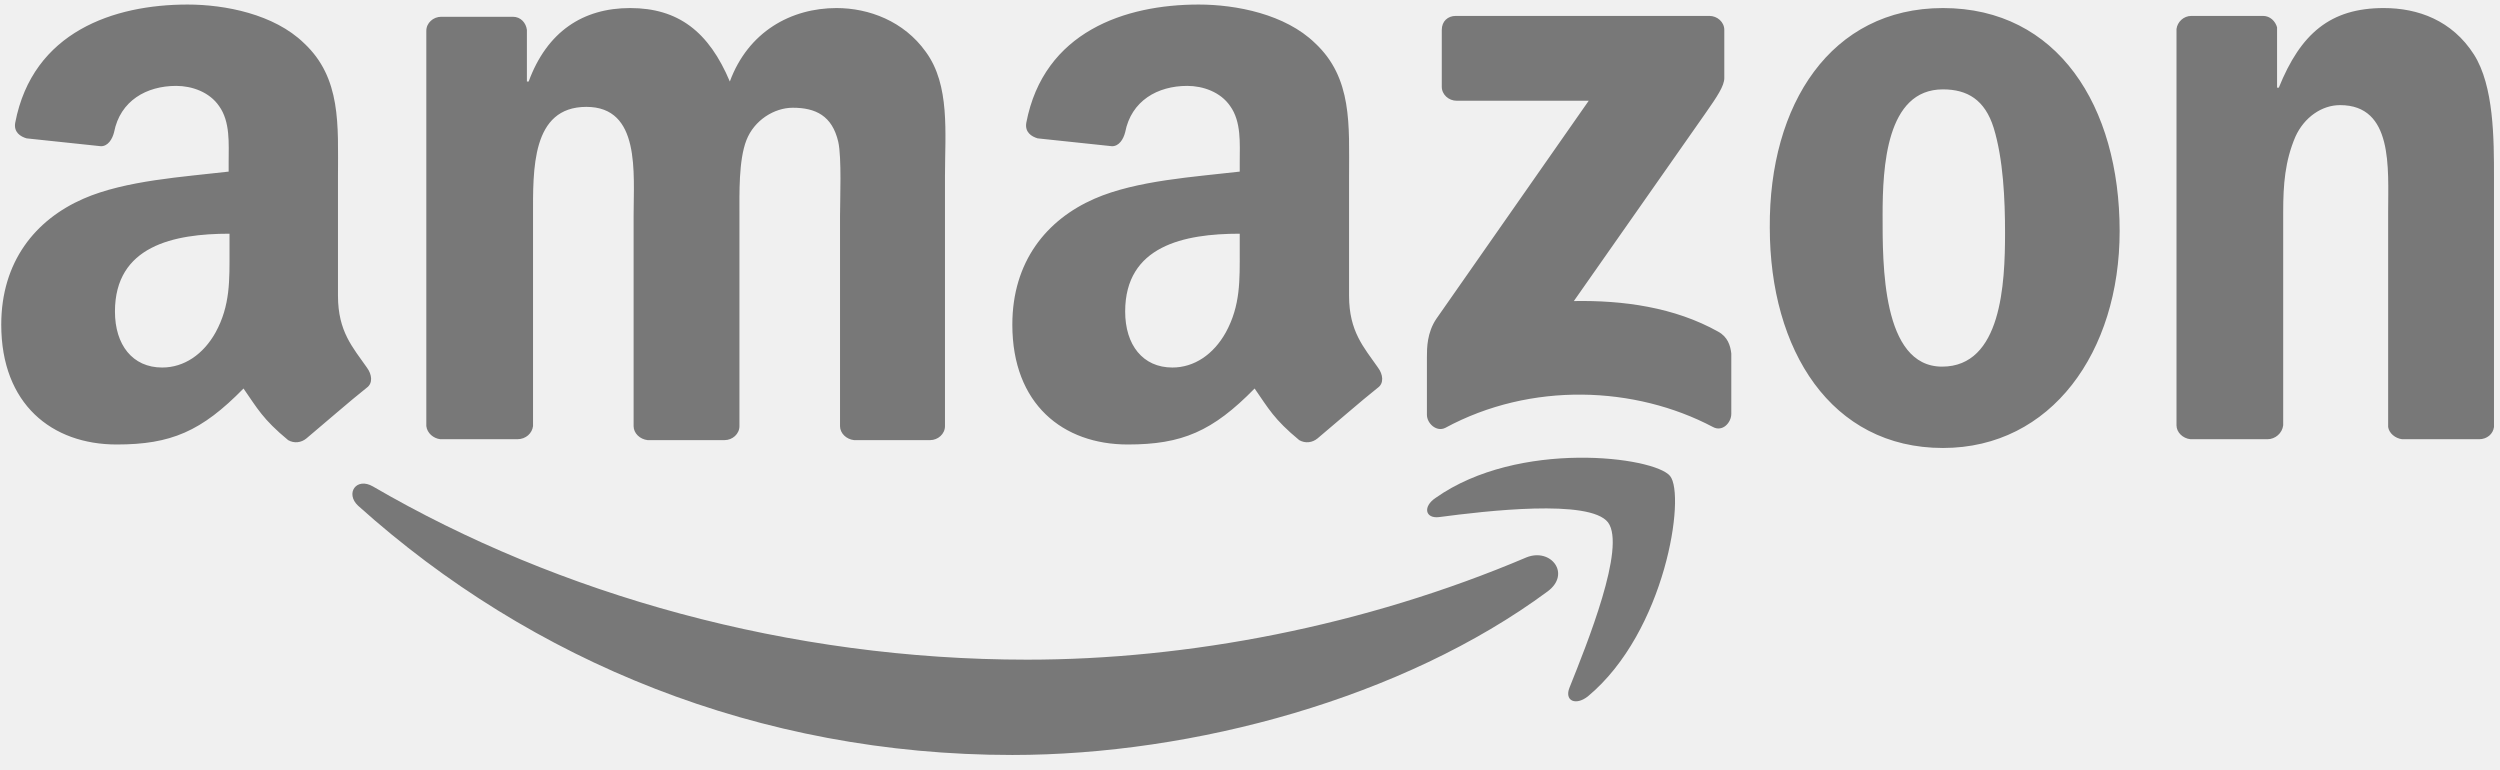
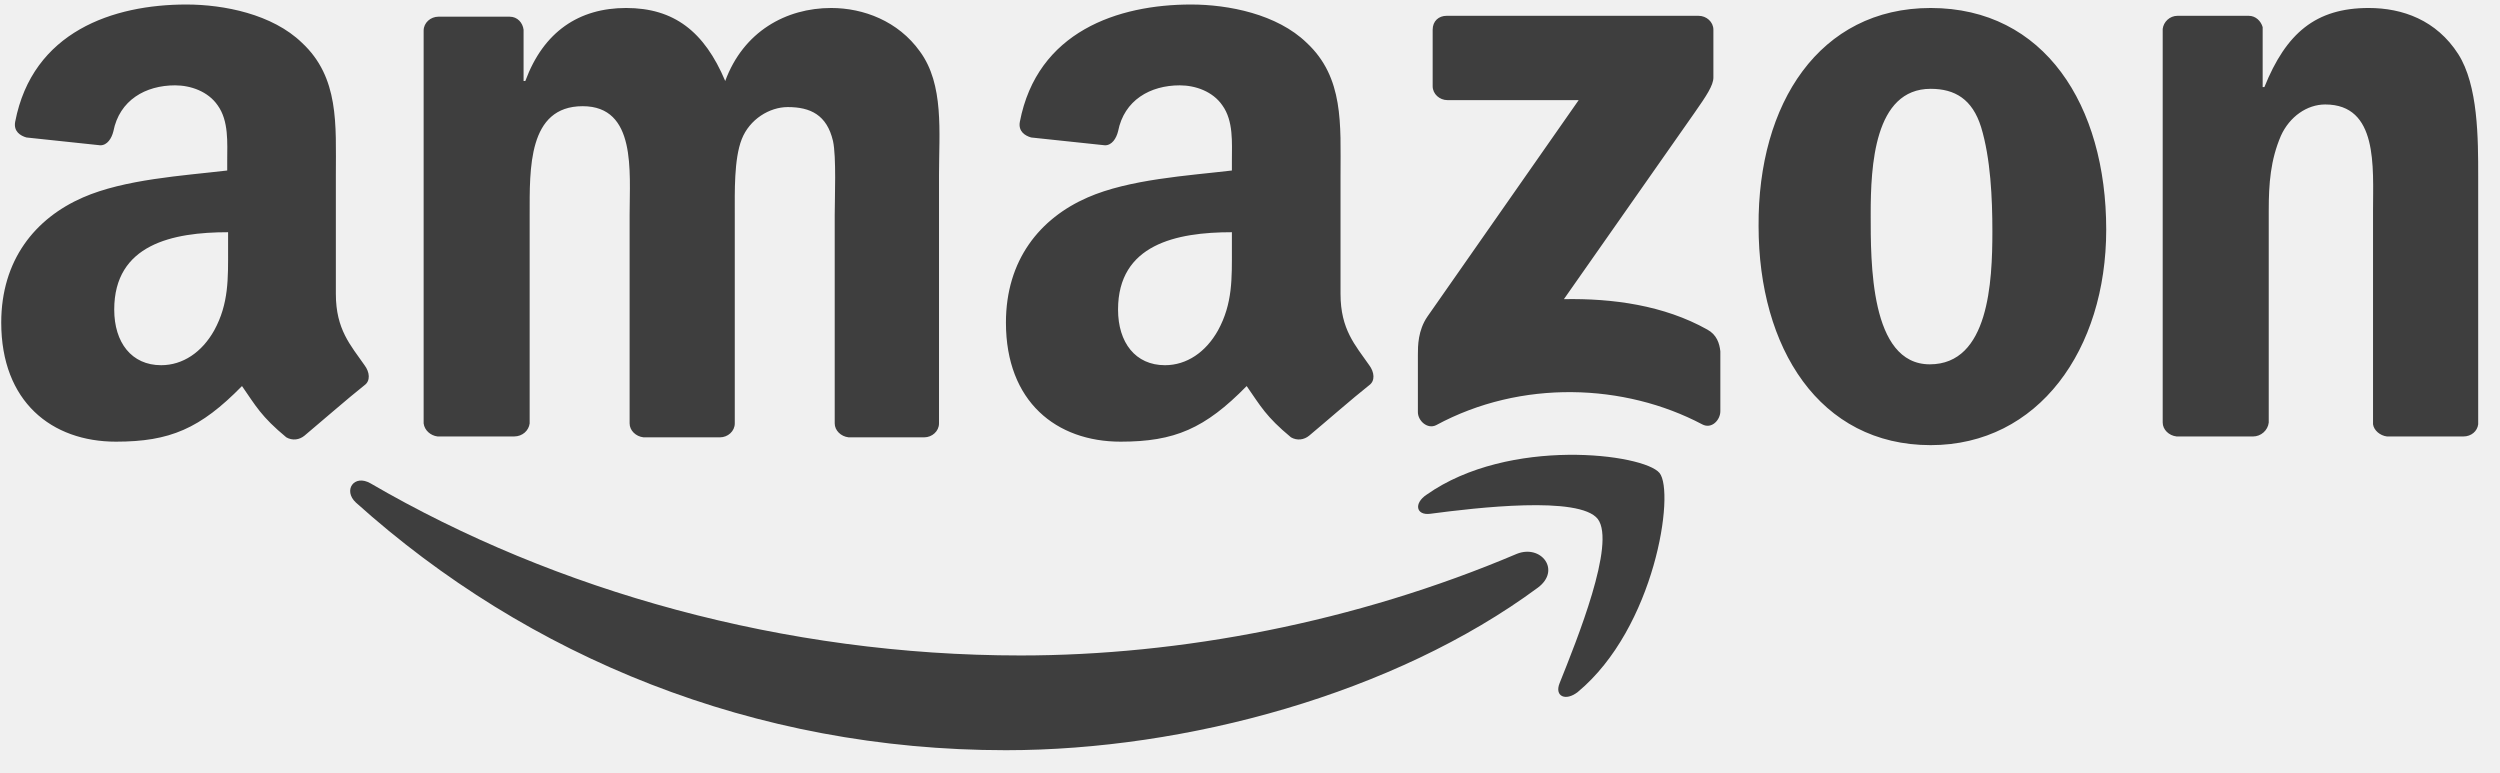
- <svg xmlns="http://www.w3.org/2000/svg" width="104" height="32" viewBox="0 0 104 32" fill="none">
-   <g clip-path="url(#clip0_960_211)">
-     <path fill-rule="evenodd" clip-rule="evenodd" d="M64.381 24.603C58.377 29.042 49.645 31.407 42.113 31.407C31.561 31.407 22.101 27.514 14.897 21.038C14.351 20.528 14.824 19.837 15.515 20.237C23.266 24.749 32.835 27.442 42.732 27.442C49.39 27.442 56.74 26.059 63.508 23.184C64.526 22.784 65.363 23.876 64.381 24.603Z" fill="#787878" />
-     <path fill-rule="evenodd" clip-rule="evenodd" d="M66.892 21.729C66.127 20.747 61.798 21.256 59.869 21.511C59.287 21.584 59.178 21.074 59.724 20.71C63.18 18.273 68.82 19 69.475 19.801C70.13 20.601 69.293 26.277 66.055 28.97C65.545 29.37 65.072 29.152 65.291 28.606C66.018 26.787 67.656 22.748 66.892 21.729Z" fill="#787878" />
-     <path fill-rule="evenodd" clip-rule="evenodd" d="M59.978 3.609V1.244C59.978 0.88 60.233 0.662 60.56 0.662H71.112C71.44 0.662 71.731 0.917 71.731 1.244V3.245C71.731 3.573 71.44 4.009 70.93 4.737L65.472 12.524C67.51 12.487 69.657 12.778 71.476 13.797C71.876 14.015 71.985 14.379 72.022 14.707V17.217C72.022 17.581 71.658 17.981 71.258 17.763C68.019 16.053 63.69 15.871 60.124 17.799C59.76 17.981 59.36 17.617 59.36 17.254V14.852C59.36 14.488 59.36 13.833 59.76 13.251L66.091 4.191H60.597C60.269 4.191 59.978 3.937 59.978 3.609ZM21.519 18.272H18.317C18.026 18.236 17.771 18.018 17.735 17.727V1.281C17.735 0.953 18.026 0.698 18.354 0.698H21.337C21.665 0.698 21.883 0.953 21.919 1.244V3.391H21.992C22.756 1.317 24.248 0.335 26.213 0.335C28.214 0.335 29.487 1.317 30.361 3.391C31.125 1.317 32.908 0.335 34.8 0.335C36.146 0.335 37.601 0.88 38.511 2.154C39.53 3.536 39.311 5.538 39.311 7.32V17.727C39.311 18.054 39.02 18.309 38.693 18.309H35.527C35.2 18.272 34.945 18.018 34.945 17.727V8.994C34.945 8.303 35.018 6.556 34.872 5.901C34.618 4.81 33.926 4.482 32.98 4.482C32.216 4.482 31.38 4.992 31.052 5.829C30.724 6.666 30.761 8.048 30.761 8.994V17.727C30.761 18.054 30.47 18.309 30.142 18.309H26.941C26.613 18.272 26.358 18.018 26.358 17.727V8.994C26.358 7.175 26.649 4.446 24.393 4.446C22.101 4.446 22.174 7.066 22.174 8.994V17.727C22.138 18.018 21.883 18.272 21.519 18.272ZM80.827 0.335C85.594 0.335 88.177 4.41 88.177 9.613C88.177 14.634 85.339 18.636 80.827 18.636C76.17 18.636 73.623 14.561 73.623 9.467C73.586 4.337 76.17 0.335 80.827 0.335ZM80.827 3.718C78.462 3.718 78.316 6.957 78.316 8.958C78.316 10.959 78.28 15.252 80.791 15.252C83.265 15.252 83.41 11.796 83.41 9.686C83.41 8.303 83.338 6.629 82.937 5.319C82.573 4.155 81.846 3.718 80.827 3.718ZM94.326 18.272H91.124C90.797 18.236 90.542 17.981 90.542 17.69V1.208C90.578 0.917 90.833 0.662 91.16 0.662H94.144C94.435 0.662 94.653 0.88 94.726 1.135V3.646H94.799C95.709 1.39 96.946 0.335 99.165 0.335C100.584 0.335 102.003 0.844 102.913 2.263C103.75 3.573 103.75 5.792 103.75 7.393V17.763C103.713 18.054 103.459 18.272 103.131 18.272H99.929C99.638 18.236 99.383 18.018 99.347 17.763V8.812C99.347 6.993 99.565 4.373 97.346 4.373C96.582 4.373 95.854 4.883 95.49 5.683C95.054 6.702 94.981 7.684 94.981 8.812V17.69C94.945 18.018 94.653 18.272 94.326 18.272ZM51.573 10.413C51.573 11.65 51.61 12.706 50.991 13.833C50.482 14.743 49.681 15.289 48.772 15.289C47.535 15.289 46.807 14.343 46.807 12.96C46.807 10.231 49.245 9.722 51.573 9.722V10.413ZM54.812 18.236C54.593 18.418 54.302 18.454 54.047 18.309C52.992 17.436 52.774 16.999 52.192 16.162C50.445 17.945 49.172 18.491 46.916 18.491C44.223 18.491 42.113 16.817 42.113 13.506C42.113 10.886 43.532 9.14 45.533 8.266C47.28 7.502 49.718 7.357 51.573 7.139V6.738C51.573 5.974 51.646 5.065 51.173 4.41C50.773 3.827 50.045 3.573 49.39 3.573C48.153 3.573 47.062 4.191 46.807 5.501C46.734 5.792 46.552 6.083 46.261 6.083L43.168 5.756C42.914 5.683 42.623 5.501 42.695 5.101C43.423 1.317 46.807 0.189 49.863 0.189C51.428 0.189 53.465 0.589 54.702 1.79C56.267 3.245 56.121 5.21 56.121 7.32V12.305C56.121 13.797 56.74 14.452 57.322 15.289C57.54 15.58 57.577 15.944 57.322 16.126C56.631 16.672 55.467 17.69 54.812 18.236ZM9.548 10.413C9.548 11.65 9.585 12.706 8.966 13.833C8.457 14.743 7.656 15.289 6.747 15.289C5.51 15.289 4.782 14.343 4.782 12.96C4.782 10.231 7.22 9.722 9.548 9.722V10.413ZM12.75 18.236C12.532 18.418 12.241 18.454 11.986 18.309C10.931 17.436 10.713 16.999 10.13 16.162C8.384 17.945 7.11 18.491 4.855 18.491C2.162 18.491 0.052 16.817 0.052 13.506C0.052 10.886 1.471 9.14 3.472 8.266C5.218 7.502 7.656 7.357 9.512 7.139V6.738C9.512 5.974 9.585 5.065 9.112 4.41C8.711 3.827 7.984 3.573 7.329 3.573C6.092 3.573 5 4.191 4.745 5.501C4.673 5.792 4.491 6.083 4.2 6.083L1.107 5.756C0.852 5.683 0.561 5.501 0.634 5.101C1.362 1.317 4.745 0.189 7.802 0.189C9.366 0.189 11.404 0.589 12.641 1.79C14.206 3.245 14.06 5.21 14.06 7.32V12.305C14.06 13.797 14.679 14.452 15.261 15.289C15.479 15.58 15.515 15.944 15.261 16.126C14.569 16.672 13.405 17.69 12.75 18.236Z" fill="#787878" />
+ <svg xmlns="http://www.w3.org/2000/svg" width="123" height="38" viewBox="0 0 123 38" fill="none">
+   <g clip-path="url(#clip0_1558_3737)">
+     <path fill-rule="evenodd" clip-rule="evenodd" d="M75.661 28.914C68.606 34.131 58.343 36.91 49.492 36.91C37.092 36.91 25.974 32.335 17.508 24.724C16.866 24.125 17.422 23.312 18.234 23.783C27.342 29.085 38.588 32.249 50.219 32.249C58.044 32.249 66.681 30.625 74.635 27.246C75.832 26.776 76.816 28.059 75.661 28.914Z" fill="#3E3E3E" />
+     <path fill-rule="evenodd" clip-rule="evenodd" d="M78.612 25.536C77.714 24.381 72.625 24.98 70.359 25.279C69.675 25.365 69.546 24.766 70.188 24.339C74.25 21.474 80.878 22.329 81.648 23.27C82.417 24.21 81.434 30.881 77.628 34.045C77.029 34.516 76.474 34.259 76.73 33.618C77.585 31.48 79.51 26.733 78.612 25.536Z" fill="#3E3E3E" />
+     <path fill-rule="evenodd" clip-rule="evenodd" d="M70.487 4.242V1.462C70.487 1.035 70.786 0.778 71.171 0.778H83.572C83.957 0.778 84.299 1.077 84.299 1.462V3.814C84.299 4.199 83.957 4.712 83.358 5.567L76.944 14.718C79.338 14.675 81.861 15.017 83.999 16.214C84.47 16.471 84.598 16.899 84.641 17.283V20.234C84.641 20.661 84.213 21.132 83.743 20.875C79.937 18.866 74.849 18.652 70.658 20.918C70.231 21.132 69.76 20.704 69.76 20.277V17.454C69.76 17.027 69.76 16.257 70.231 15.573L77.671 4.926H71.214C70.829 4.926 70.487 4.626 70.487 4.242ZM25.29 21.474H21.527C21.185 21.431 20.886 21.174 20.843 20.832V1.505C20.843 1.12 21.185 0.821 21.57 0.821H25.076C25.461 0.821 25.717 1.12 25.76 1.462V3.985H25.846C26.744 1.548 28.497 0.393 30.806 0.393C33.158 0.393 34.654 1.548 35.681 3.985C36.578 1.548 38.674 0.393 40.897 0.393C42.479 0.393 44.19 1.035 45.259 2.531C46.456 4.156 46.199 6.508 46.199 8.603V20.832C46.199 21.217 45.857 21.517 45.472 21.517H41.752C41.367 21.474 41.068 21.174 41.068 20.832V10.57C41.068 9.758 41.154 7.705 40.983 6.935C40.683 5.653 39.871 5.268 38.759 5.268C37.861 5.268 36.878 5.866 36.493 6.85C36.108 7.833 36.151 9.458 36.151 10.57V20.832C36.151 21.217 35.809 21.517 35.424 21.517H31.661C31.276 21.474 30.977 21.174 30.977 20.832V10.57C30.977 8.432 31.319 5.225 28.668 5.225C25.974 5.225 26.059 8.304 26.059 10.57V20.832C26.017 21.174 25.717 21.474 25.29 21.474ZM94.989 0.393C100.59 0.393 103.626 5.182 103.626 11.297C103.626 17.198 100.291 21.901 94.989 21.901C89.515 21.901 86.522 17.112 86.522 11.126C86.479 5.097 89.515 0.393 94.989 0.393ZM94.989 4.37C92.209 4.37 92.038 8.176 92.038 10.527C92.038 12.879 91.995 17.925 94.946 17.925C97.853 17.925 98.025 13.863 98.025 11.383C98.025 9.758 97.939 7.791 97.469 6.251C97.041 4.883 96.186 4.37 94.989 4.37ZM110.852 21.474H107.09C106.705 21.431 106.405 21.132 106.405 20.79V1.419C106.448 1.077 106.748 0.778 107.132 0.778H110.639C110.981 0.778 111.237 1.035 111.323 1.334V4.284H111.408C112.477 1.633 113.931 0.393 116.54 0.393C118.207 0.393 119.875 0.992 120.944 2.659C121.927 4.199 121.927 6.807 121.927 8.689V20.875C121.885 21.217 121.585 21.474 121.2 21.474H117.438C117.095 21.431 116.796 21.174 116.753 20.875V10.356C116.753 8.218 117.01 5.14 114.402 5.14C113.504 5.14 112.648 5.738 112.221 6.679C111.708 7.876 111.622 9.031 111.622 10.356V20.79C111.579 21.175 111.237 21.474 110.852 21.474ZM60.609 12.238C60.609 13.692 60.652 14.932 59.925 16.257C59.327 17.326 58.386 17.968 57.317 17.968C55.863 17.968 55.008 16.856 55.008 15.231C55.008 12.024 57.873 11.425 60.609 11.425V12.238ZM64.415 21.431C64.159 21.645 63.816 21.688 63.517 21.517C62.277 20.49 62.021 19.977 61.336 18.994C59.284 21.089 57.787 21.73 55.136 21.73C51.972 21.73 49.492 19.764 49.492 15.872C49.492 12.794 51.16 10.741 53.511 9.715C55.564 8.817 58.429 8.646 60.609 8.389V7.919C60.609 7.021 60.695 5.952 60.139 5.182C59.669 4.498 58.814 4.199 58.044 4.199C56.59 4.199 55.307 4.926 55.008 6.465C54.922 6.807 54.709 7.149 54.367 7.149L50.732 6.764C50.433 6.679 50.091 6.465 50.176 5.995C51.031 1.548 55.008 0.222 58.6 0.222C60.438 0.222 62.833 0.693 64.287 2.104C66.126 3.814 65.954 6.123 65.954 8.603V14.461C65.954 16.214 66.681 16.984 67.366 17.968C67.622 18.31 67.665 18.737 67.366 18.951C66.553 19.592 65.185 20.79 64.415 21.431ZM11.222 12.238C11.222 13.692 11.264 14.932 10.538 16.257C9.939 17.326 8.998 17.968 7.929 17.968C6.475 17.968 5.62 16.856 5.62 15.231C5.62 12.024 8.485 11.425 11.222 11.425V12.238ZM14.985 21.431C14.728 21.645 14.386 21.688 14.087 21.517C12.847 20.49 12.59 19.977 11.906 18.994C9.853 21.089 8.357 21.73 5.706 21.73C2.541 21.73 0.061 19.764 0.061 15.872C0.061 12.794 1.729 10.741 4.081 9.715C6.133 8.817 8.998 8.646 11.179 8.389V7.919C11.179 7.021 11.264 5.952 10.709 5.182C10.238 4.498 9.383 4.199 8.613 4.199C7.16 4.199 5.877 4.926 5.577 6.465C5.492 6.807 5.278 7.149 4.936 7.149L1.301 6.764C1.002 6.679 0.66 6.465 0.746 5.995C1.601 1.548 5.577 0.222 9.169 0.222C11.008 0.222 13.402 0.693 14.856 2.104C16.695 3.814 16.524 6.123 16.524 8.603V14.461C16.524 16.214 17.251 16.984 17.935 17.968C18.192 18.31 18.234 18.737 17.935 18.951C17.123 19.592 15.754 20.79 14.985 21.431Z" fill="#3E3E3E" />
  </g>
  <defs>
-     <clipPath id="clip0_960_211">
-       <rect width="104" height="31.497" fill="white" transform="matrix(-1 0 0 -1 104 31.4972)" />
+     <clipPath id="clip0_1558_3737">
+       <rect width="122.221" height="37.016" fill="white" transform="matrix(-1 0 0 -1 122.221 37.0155)" />
    </clipPath>
  </defs>
</svg>
